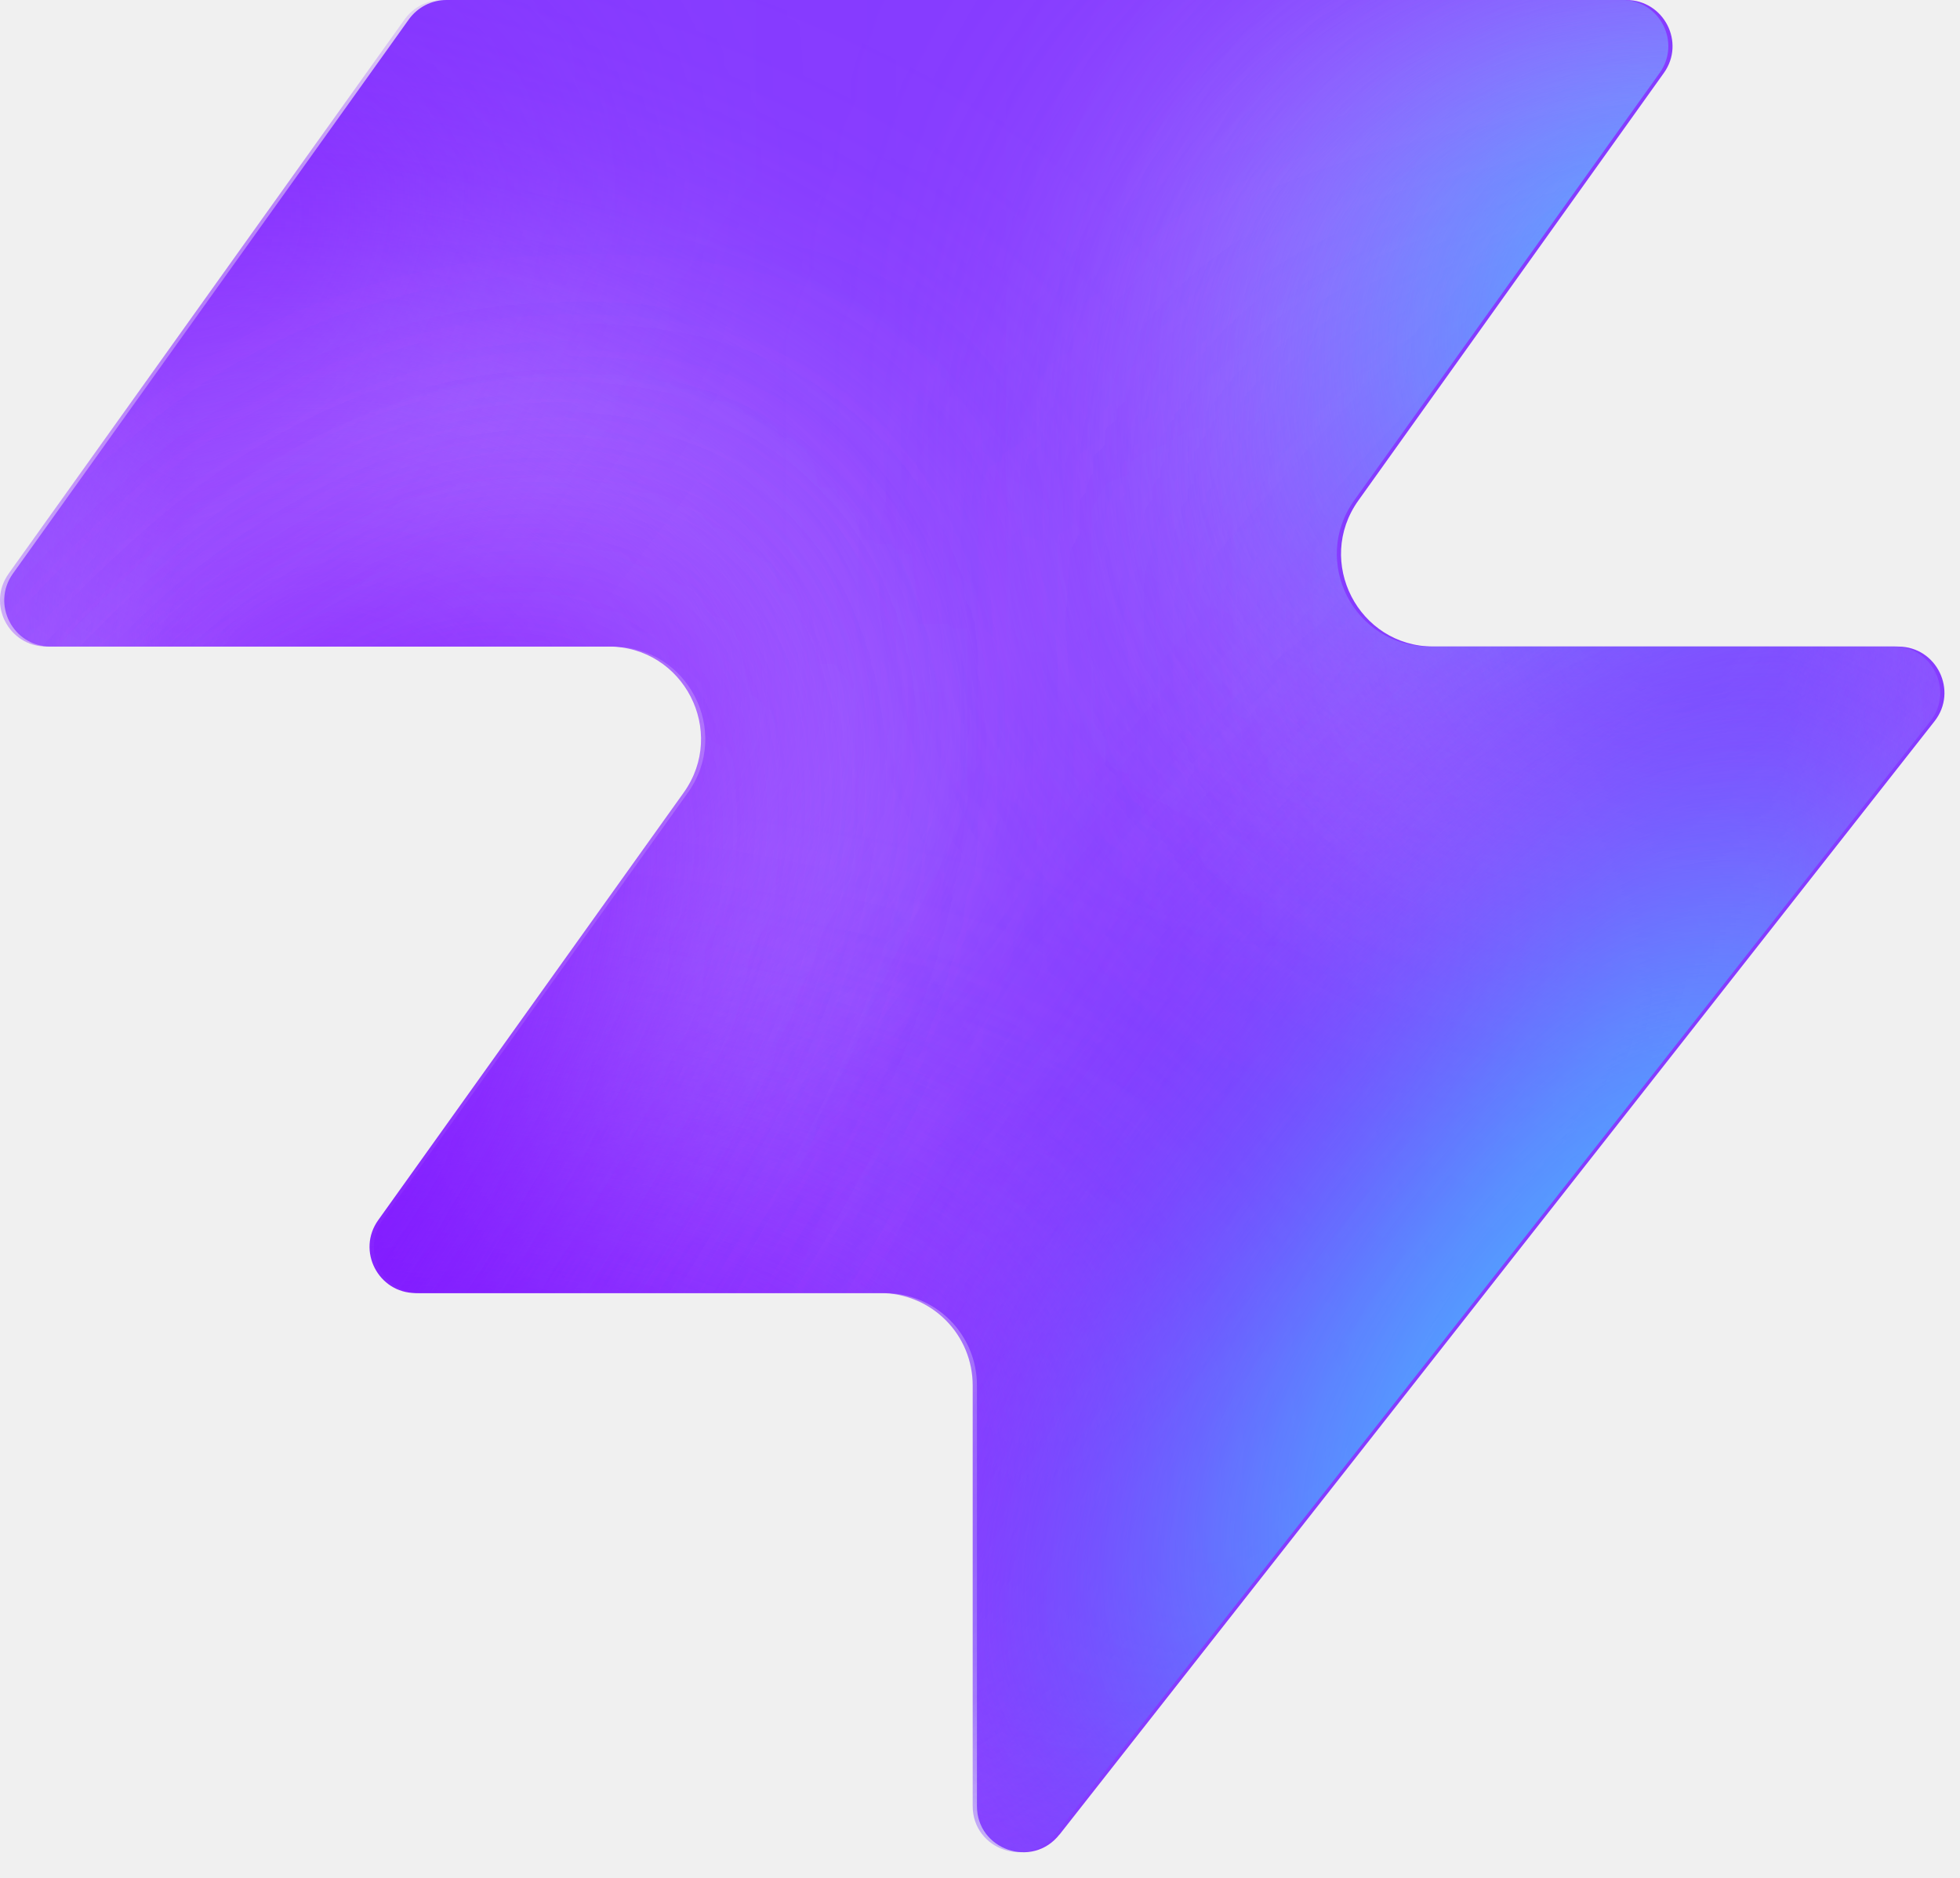
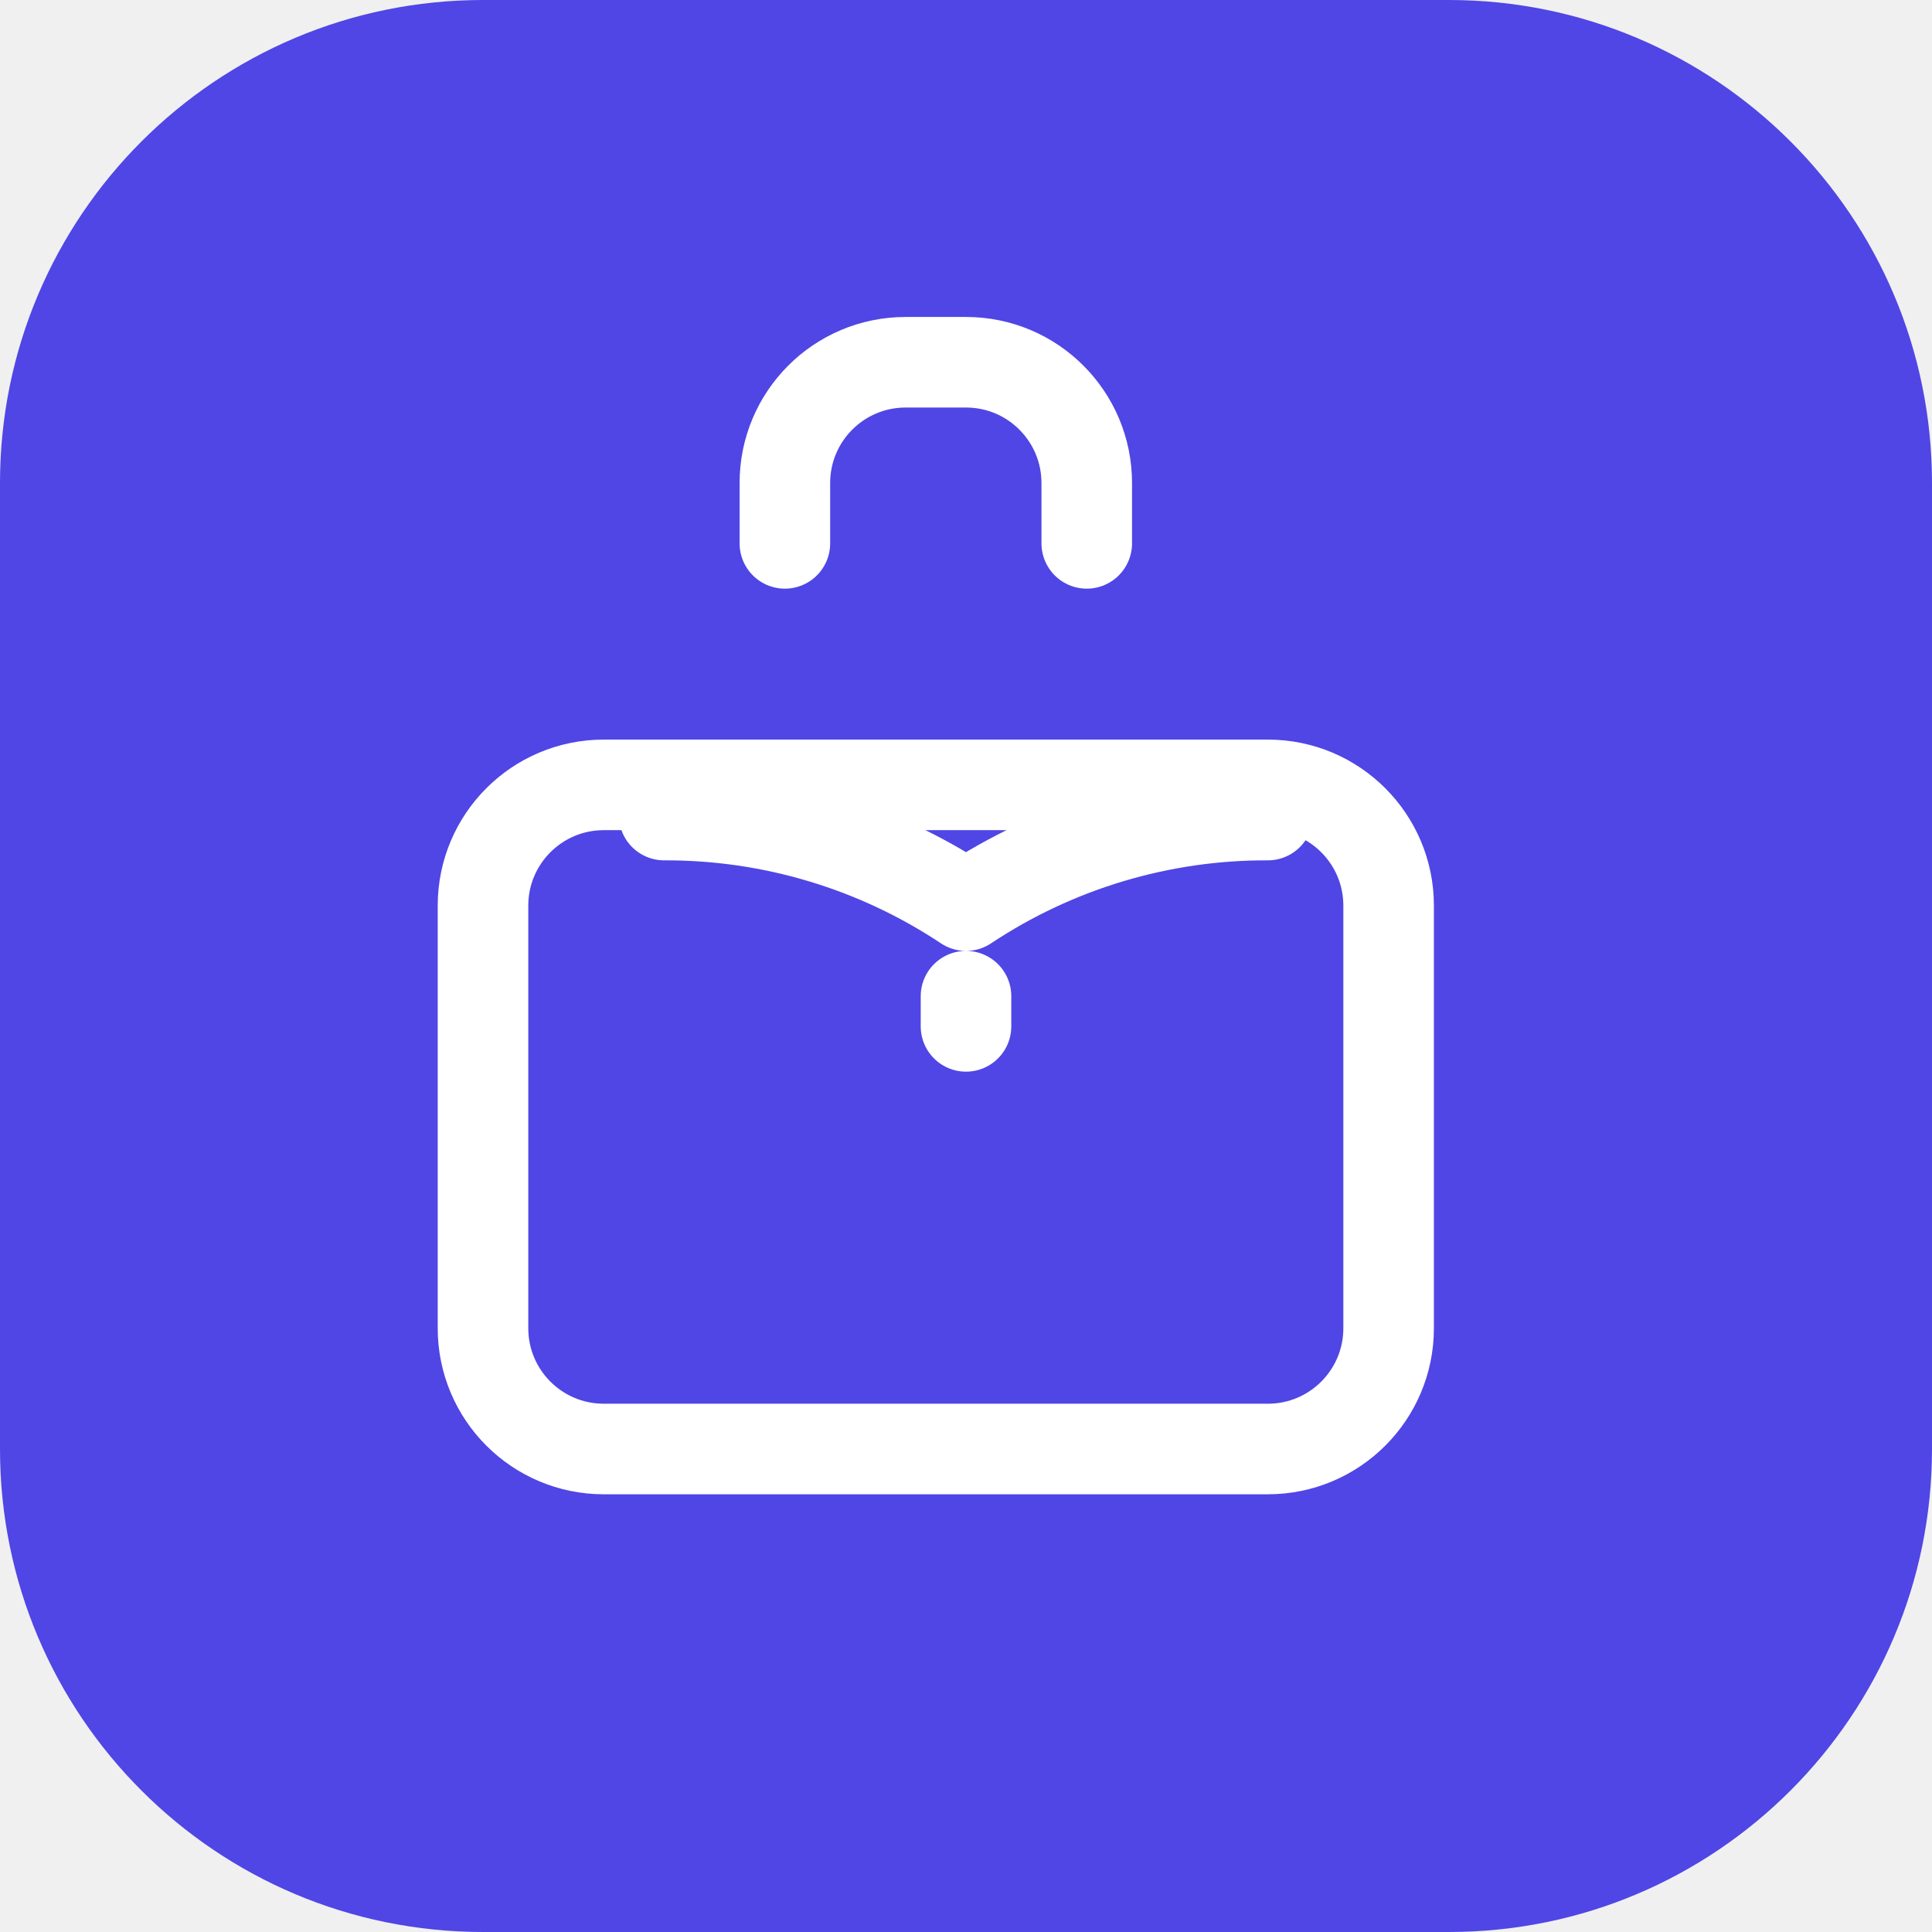
- <svg xmlns="http://www.w3.org/2000/svg" width="48" height="46" fill="none" viewBox="0 0 48 46">
-   <path fill="#863bff" d="M25.946 44.938c-.664.845-2.021.375-2.021-.698V33.937a2.26 2.26 0 0 0-2.262-2.262H10.287c-.92 0-1.456-1.04-.92-1.788l7.48-10.471c1.07-1.497 0-3.578-1.842-3.578H1.237c-.92 0-1.456-1.04-.92-1.788L10.013.474c.214-.297.556-.474.92-.474h28.894c.92 0 1.456 1.04.92 1.788l-7.48 10.471c-1.07 1.498 0 3.579 1.842 3.579h11.377c.943 0 1.473 1.088.89 1.83L25.947 44.94z" style="fill:#863bff;fill:color(display-p3 .525 .23 1);fill-opacity:1" />
-   <mask id="a" width="48" height="46" x="0" y="0" maskUnits="userSpaceOnUse" style="mask-type:alpha">
-     <path fill="#000" d="M25.842 44.938c-.664.844-2.021.375-2.021-.698V33.937a2.26 2.26 0 0 0-2.262-2.262H10.183c-.92 0-1.456-1.04-.92-1.788l7.48-10.471c1.07-1.498 0-3.579-1.842-3.579H1.133c-.92 0-1.456-1.04-.92-1.787L9.91.473c.214-.297.556-.474.92-.474h28.894c.92 0 1.456 1.04.92 1.788l-7.48 10.471c-1.07 1.498 0 3.578 1.842 3.578h11.377c.943 0 1.473 1.088.89 1.832L25.843 44.94z" style="fill:#000;fill-opacity:1" />
-   </mask>
-   <g mask="url(#a)">
-     <g filter="url(#b)">
-       <ellipse cx="5.508" cy="14.704" fill="#ede6ff" rx="5.508" ry="14.704" style="fill:#ede6ff;fill:color(display-p3 .927 .903 1);fill-opacity:1" transform="matrix(.00324 1 1 -.00324 -4.47 31.516)" />
-     </g>
-     <g filter="url(#c)">
-       <ellipse cx="10.399" cy="29.851" fill="#ede6ff" rx="10.399" ry="29.851" style="fill:#ede6ff;fill:color(display-p3 .927 .903 1);fill-opacity:1" transform="matrix(.00324 1 1 -.00324 -39.328 7.883)" />
-     </g>
-     <g filter="url(#d)">
-       <ellipse cx="5.508" cy="30.487" fill="#7e14ff" rx="5.508" ry="30.487" style="fill:#7e14ff;fill:color(display-p3 .492 .077 1);fill-opacity:1" transform="rotate(89.814 -25.913 -14.639)scale(1 -1)" />
-     </g>
-     <g filter="url(#e)">
-       <ellipse cx="5.508" cy="30.599" fill="#7e14ff" rx="5.508" ry="30.599" style="fill:#7e14ff;fill:color(display-p3 .492 .077 1);fill-opacity:1" transform="rotate(89.814 -32.644 -3.334)scale(1 -1)" />
-     </g>
-     <g filter="url(#f)">
-       <ellipse cx="5.508" cy="30.599" fill="#7e14ff" rx="5.508" ry="30.599" style="fill:#7e14ff;fill:color(display-p3 .492 .077 1);fill-opacity:1" transform="matrix(.00324 1 1 -.00324 -34.34 30.47)" />
-     </g>
-     <g filter="url(#g)">
-       <ellipse cx="14.072" cy="22.078" fill="#ede6ff" rx="14.072" ry="22.078" style="fill:#ede6ff;fill:color(display-p3 .927 .903 1);fill-opacity:1" transform="rotate(93.35 24.506 48.493)scale(-1 1)" />
-     </g>
-     <g filter="url(#h)">
-       <ellipse cx="3.47" cy="21.501" fill="#7e14ff" rx="3.47" ry="21.501" style="fill:#7e14ff;fill:color(display-p3 .492 .077 1);fill-opacity:1" transform="rotate(89.009 28.708 47.59)scale(-1 1)" />
-     </g>
-     <g filter="url(#i)">
-       <ellipse cx="3.47" cy="21.501" fill="#7e14ff" rx="3.47" ry="21.501" style="fill:#7e14ff;fill:color(display-p3 .492 .077 1);fill-opacity:1" transform="rotate(89.009 28.708 47.59)scale(-1 1)" />
-     </g>
-     <g filter="url(#j)">
-       <ellipse cx=".387" cy="8.972" fill="#7e14ff" rx="4.407" ry="29.108" style="fill:#7e14ff;fill:color(display-p3 .492 .077 1);fill-opacity:1" transform="rotate(39.51 .387 8.972)" />
-     </g>
-     <g filter="url(#k)">
-       <ellipse cx="47.523" cy="-6.092" fill="#7e14ff" rx="4.407" ry="29.108" style="fill:#7e14ff;fill:color(display-p3 .492 .077 1);fill-opacity:1" transform="rotate(37.892 47.523 -6.092)" />
-     </g>
-     <g filter="url(#l)">
-       <ellipse cx="41.412" cy="6.333" fill="#47bfff" rx="5.971" ry="9.665" style="fill:#47bfff;fill:color(display-p3 .28 .748 1);fill-opacity:1" transform="rotate(37.892 41.412 6.333)" />
-     </g>
-     <g filter="url(#m)">
-       <ellipse cx="-1.879" cy="38.332" fill="#7e14ff" rx="4.407" ry="29.108" style="fill:#7e14ff;fill:color(display-p3 .492 .077 1);fill-opacity:1" transform="rotate(37.892 -1.88 38.332)" />
-     </g>
-     <g filter="url(#n)">
-       <ellipse cx="-1.879" cy="38.332" fill="#7e14ff" rx="4.407" ry="29.108" style="fill:#7e14ff;fill:color(display-p3 .492 .077 1);fill-opacity:1" transform="rotate(37.892 -1.88 38.332)" />
-     </g>
-     <g filter="url(#o)">
-       <ellipse cx="35.651" cy="29.907" fill="#7e14ff" rx="4.407" ry="29.108" style="fill:#7e14ff;fill:color(display-p3 .492 .077 1);fill-opacity:1" transform="rotate(37.892 35.651 29.907)" />
-     </g>
-     <g filter="url(#p)">
-       <ellipse cx="38.418" cy="32.4" fill="#47bfff" rx="5.971" ry="15.297" style="fill:#47bfff;fill:color(display-p3 .28 .748 1);fill-opacity:1" transform="rotate(37.892 38.418 32.4)" />
-     </g>
-   </g>
-   <defs>
-     <filter id="b" width="60.045" height="41.654" x="-19.77" y="16.149" color-interpolation-filters="sRGB" filterUnits="userSpaceOnUse">
-       <feFlood flood-opacity="0" result="BackgroundImageFix" />
-       <feBlend in="SourceGraphic" in2="BackgroundImageFix" result="shape" />
-       <feGaussianBlur result="effect1_foregroundBlur_2002_17158" stdDeviation="7.659" />
-     </filter>
-     <filter id="c" width="90.34" height="51.437" x="-54.613" y="-7.533" color-interpolation-filters="sRGB" filterUnits="userSpaceOnUse">
-       <feFlood flood-opacity="0" result="BackgroundImageFix" />
-       <feBlend in="SourceGraphic" in2="BackgroundImageFix" result="shape" />
-       <feGaussianBlur result="effect1_foregroundBlur_2002_17158" stdDeviation="7.659" />
-     </filter>
-     <filter id="d" width="79.355" height="29.4" x="-49.64" y="2.03" color-interpolation-filters="sRGB" filterUnits="userSpaceOnUse">
-       <feFlood flood-opacity="0" result="BackgroundImageFix" />
-       <feBlend in="SourceGraphic" in2="BackgroundImageFix" result="shape" />
-       <feGaussianBlur result="effect1_foregroundBlur_2002_17158" stdDeviation="4.596" />
-     </filter>
-     <filter id="e" width="79.579" height="29.4" x="-45.045" y="20.029" color-interpolation-filters="sRGB" filterUnits="userSpaceOnUse">
-       <feFlood flood-opacity="0" result="BackgroundImageFix" />
-       <feBlend in="SourceGraphic" in2="BackgroundImageFix" result="shape" />
-       <feGaussianBlur result="effect1_foregroundBlur_2002_17158" stdDeviation="4.596" />
-     </filter>
-     <filter id="f" width="79.579" height="29.4" x="-43.513" y="21.178" color-interpolation-filters="sRGB" filterUnits="userSpaceOnUse">
-       <feFlood flood-opacity="0" result="BackgroundImageFix" />
-       <feBlend in="SourceGraphic" in2="BackgroundImageFix" result="shape" />
-       <feGaussianBlur result="effect1_foregroundBlur_2002_17158" stdDeviation="4.596" />
-     </filter>
-     <filter id="g" width="74.749" height="58.852" x="15.756" y="-17.901" color-interpolation-filters="sRGB" filterUnits="userSpaceOnUse">
-       <feFlood flood-opacity="0" result="BackgroundImageFix" />
-       <feBlend in="SourceGraphic" in2="BackgroundImageFix" result="shape" />
-       <feGaussianBlur result="effect1_foregroundBlur_2002_17158" stdDeviation="7.659" />
-     </filter>
-     <filter id="h" width="61.377" height="25.362" x="23.548" y="2.284" color-interpolation-filters="sRGB" filterUnits="userSpaceOnUse">
-       <feFlood flood-opacity="0" result="BackgroundImageFix" />
-       <feBlend in="SourceGraphic" in2="BackgroundImageFix" result="shape" />
-       <feGaussianBlur result="effect1_foregroundBlur_2002_17158" stdDeviation="4.596" />
-     </filter>
-     <filter id="i" width="61.377" height="25.362" x="23.548" y="2.284" color-interpolation-filters="sRGB" filterUnits="userSpaceOnUse">
-       <feFlood flood-opacity="0" result="BackgroundImageFix" />
-       <feBlend in="SourceGraphic" in2="BackgroundImageFix" result="shape" />
-       <feGaussianBlur result="effect1_foregroundBlur_2002_17158" stdDeviation="4.596" />
-     </filter>
-     <filter id="j" width="56.045" height="63.649" x="-27.636" y="-22.853" color-interpolation-filters="sRGB" filterUnits="userSpaceOnUse">
-       <feFlood flood-opacity="0" result="BackgroundImageFix" />
-       <feBlend in="SourceGraphic" in2="BackgroundImageFix" result="shape" />
-       <feGaussianBlur result="effect1_foregroundBlur_2002_17158" stdDeviation="4.596" />
-     </filter>
-     <filter id="k" width="54.814" height="64.646" x="20.116" y="-38.415" color-interpolation-filters="sRGB" filterUnits="userSpaceOnUse">
-       <feFlood flood-opacity="0" result="BackgroundImageFix" />
-       <feBlend in="SourceGraphic" in2="BackgroundImageFix" result="shape" />
-       <feGaussianBlur result="effect1_foregroundBlur_2002_17158" stdDeviation="4.596" />
-     </filter>
-     <filter id="l" width="33.541" height="35.313" x="24.641" y="-11.323" color-interpolation-filters="sRGB" filterUnits="userSpaceOnUse">
-       <feFlood flood-opacity="0" result="BackgroundImageFix" />
-       <feBlend in="SourceGraphic" in2="BackgroundImageFix" result="shape" />
-       <feGaussianBlur result="effect1_foregroundBlur_2002_17158" stdDeviation="4.596" />
-     </filter>
-     <filter id="m" width="54.814" height="64.646" x="-29.286" y="6.009" color-interpolation-filters="sRGB" filterUnits="userSpaceOnUse">
-       <feFlood flood-opacity="0" result="BackgroundImageFix" />
-       <feBlend in="SourceGraphic" in2="BackgroundImageFix" result="shape" />
-       <feGaussianBlur result="effect1_foregroundBlur_2002_17158" stdDeviation="4.596" />
-     </filter>
-     <filter id="n" width="54.814" height="64.646" x="-29.286" y="6.009" color-interpolation-filters="sRGB" filterUnits="userSpaceOnUse">
-       <feFlood flood-opacity="0" result="BackgroundImageFix" />
-       <feBlend in="SourceGraphic" in2="BackgroundImageFix" result="shape" />
-       <feGaussianBlur result="effect1_foregroundBlur_2002_17158" stdDeviation="4.596" />
-     </filter>
-     <filter id="o" width="54.814" height="64.646" x="8.244" y="-2.416" color-interpolation-filters="sRGB" filterUnits="userSpaceOnUse">
-       <feFlood flood-opacity="0" result="BackgroundImageFix" />
-       <feBlend in="SourceGraphic" in2="BackgroundImageFix" result="shape" />
-       <feGaussianBlur result="effect1_foregroundBlur_2002_17158" stdDeviation="4.596" />
-     </filter>
-     <filter id="p" width="39.409" height="43.623" x="18.713" y="10.588" color-interpolation-filters="sRGB" filterUnits="userSpaceOnUse">
-       <feFlood flood-opacity="0" result="BackgroundImageFix" />
-       <feBlend in="SourceGraphic" in2="BackgroundImageFix" result="shape" />
-       <feGaussianBlur result="effect1_foregroundBlur_2002_17158" stdDeviation="4.596" />
-     </filter>
-   </defs>
+ <svg xmlns="http://www.w3.org/2000/svg" width="32" height="32" viewBox="0 0 32 32" fill="none">
+   <rect width="32" height="32" rx="8" fill="#4f46e5" />
+   <path d="M21 13.5A8.97 8.97 0 0016 15a8.97 8.97 0 00-5-1.5M18 9V8a2 2 0 00-2-2h-1a2 2 0 00-2 2v1m3 7.5V17m-5 7h10a2 2 0 002-2v-7a2 2 0 00-2-2H10a2 2 0 00-2 2v7a2 2 0 002 2z" stroke="white" stroke-width="1.5" stroke-linecap="round" stroke-linejoin="round" fill="none" />
</svg>
